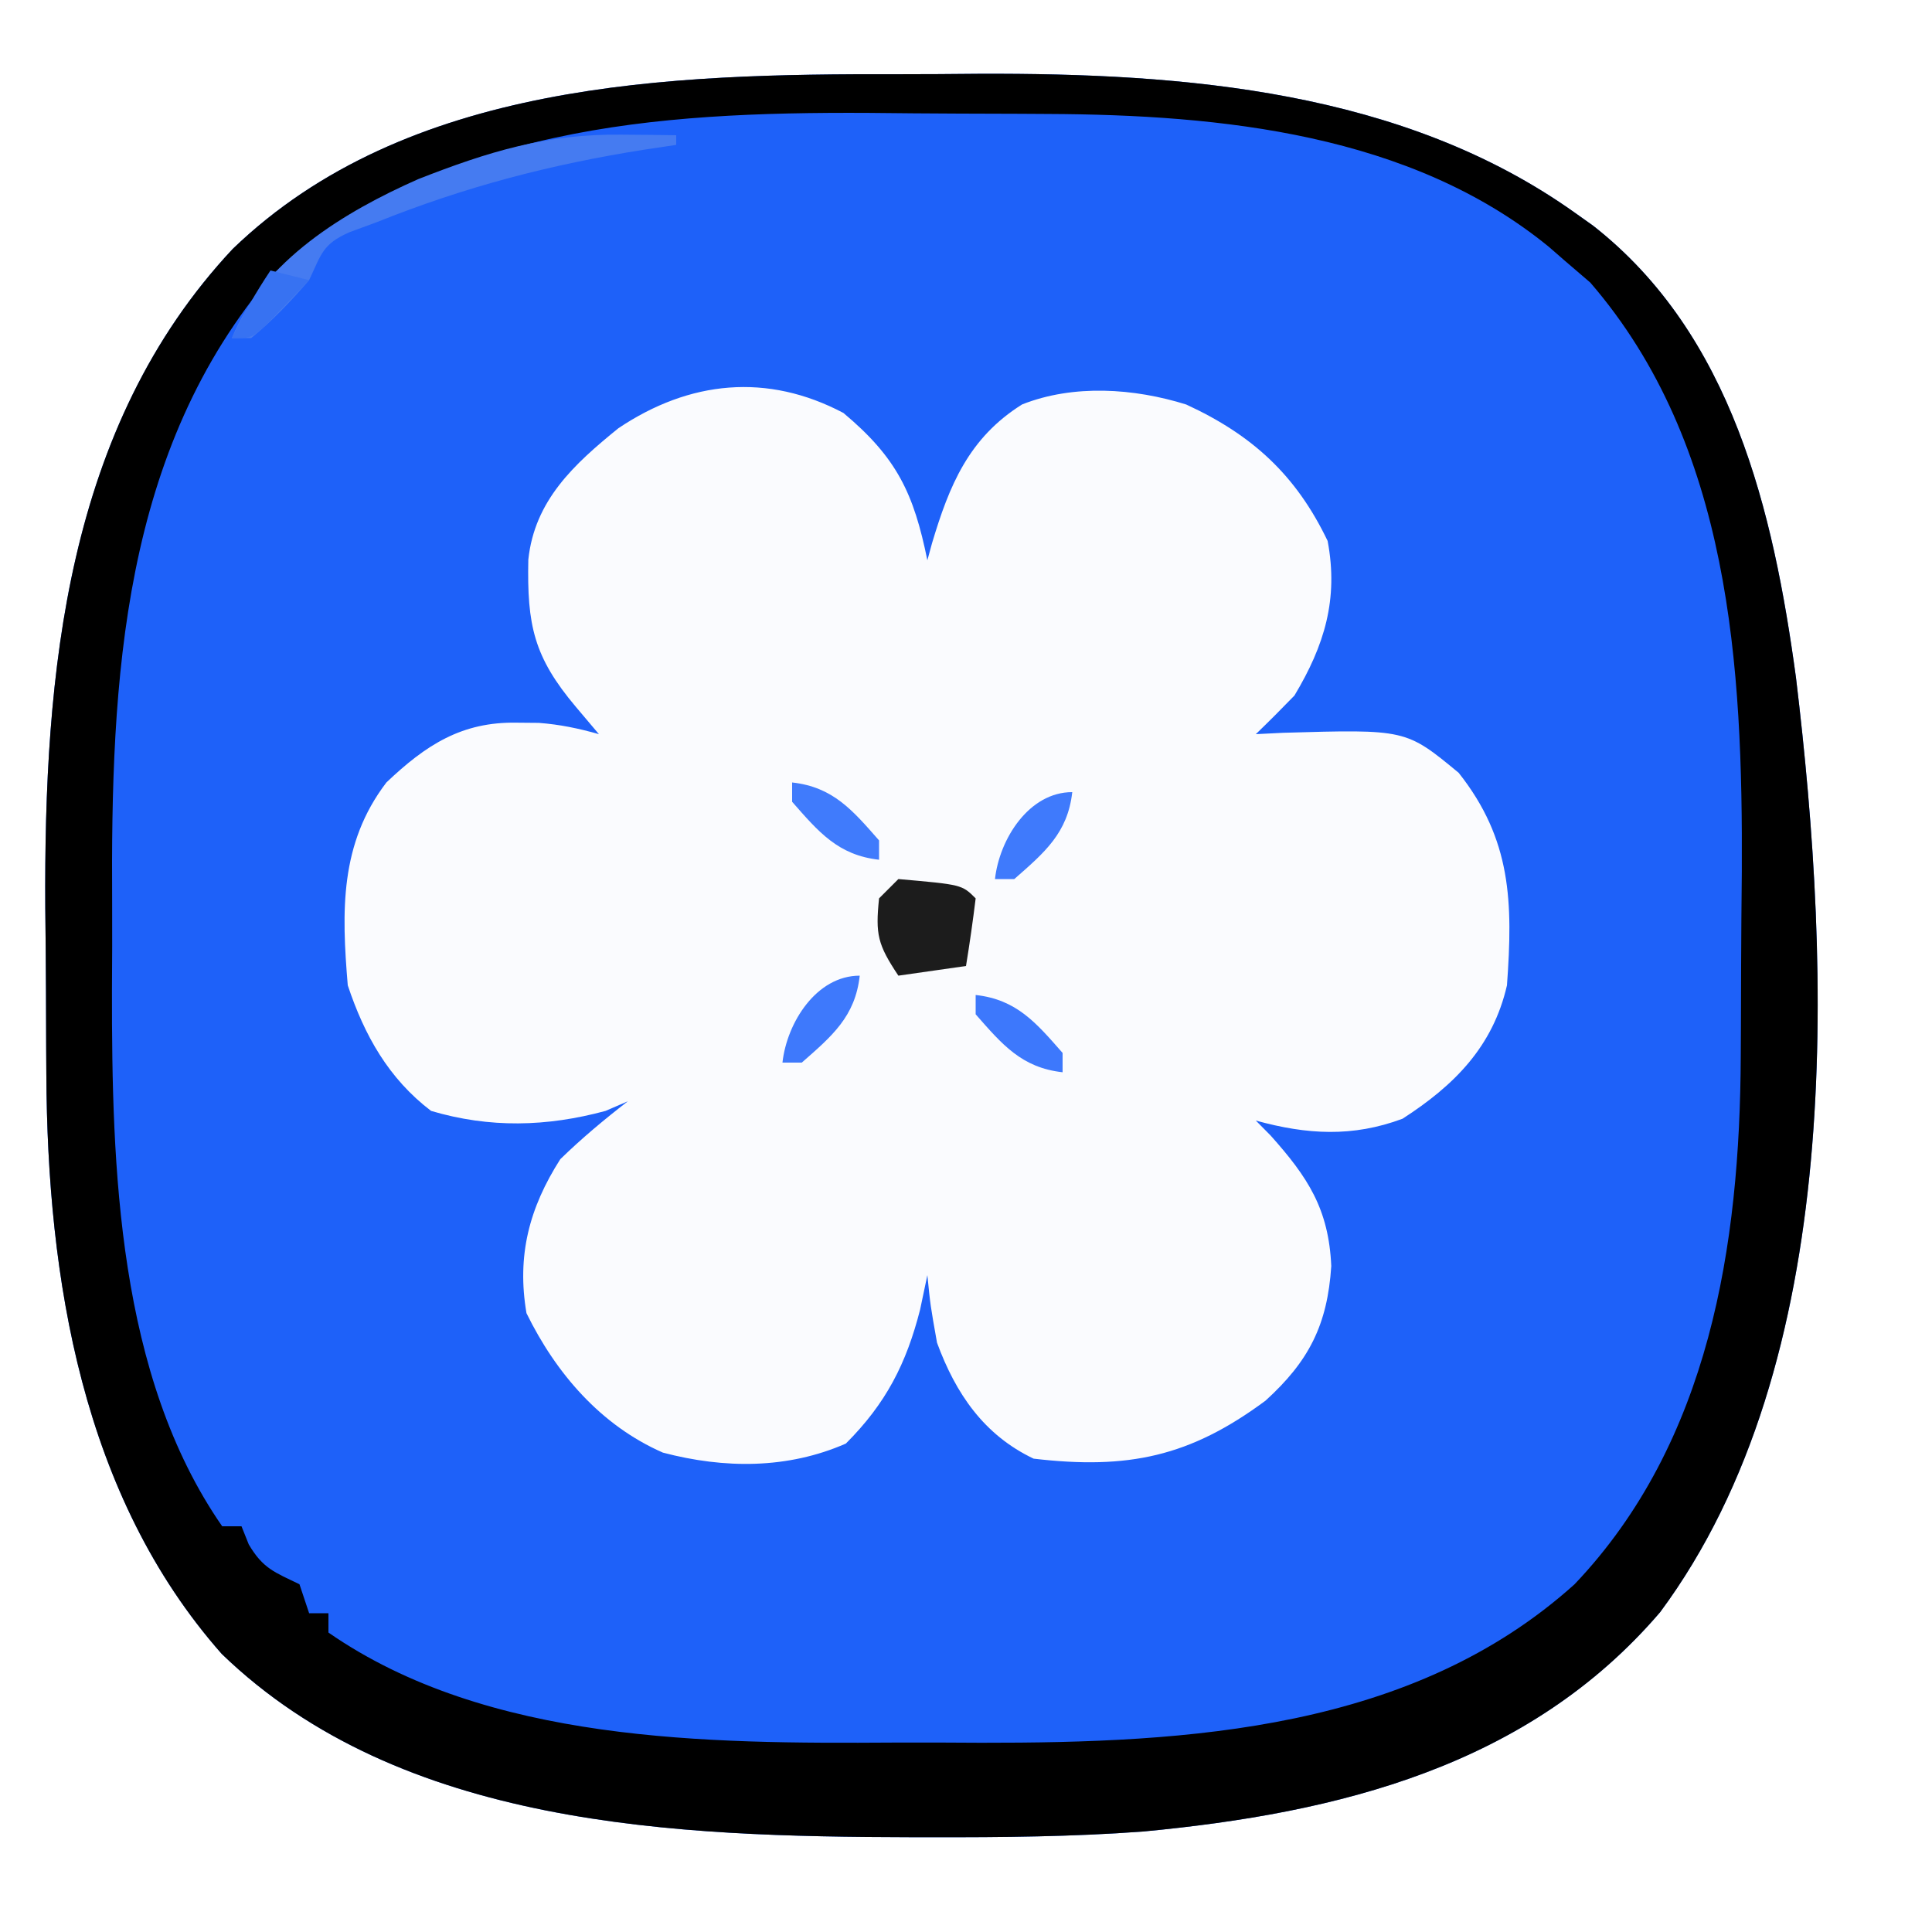
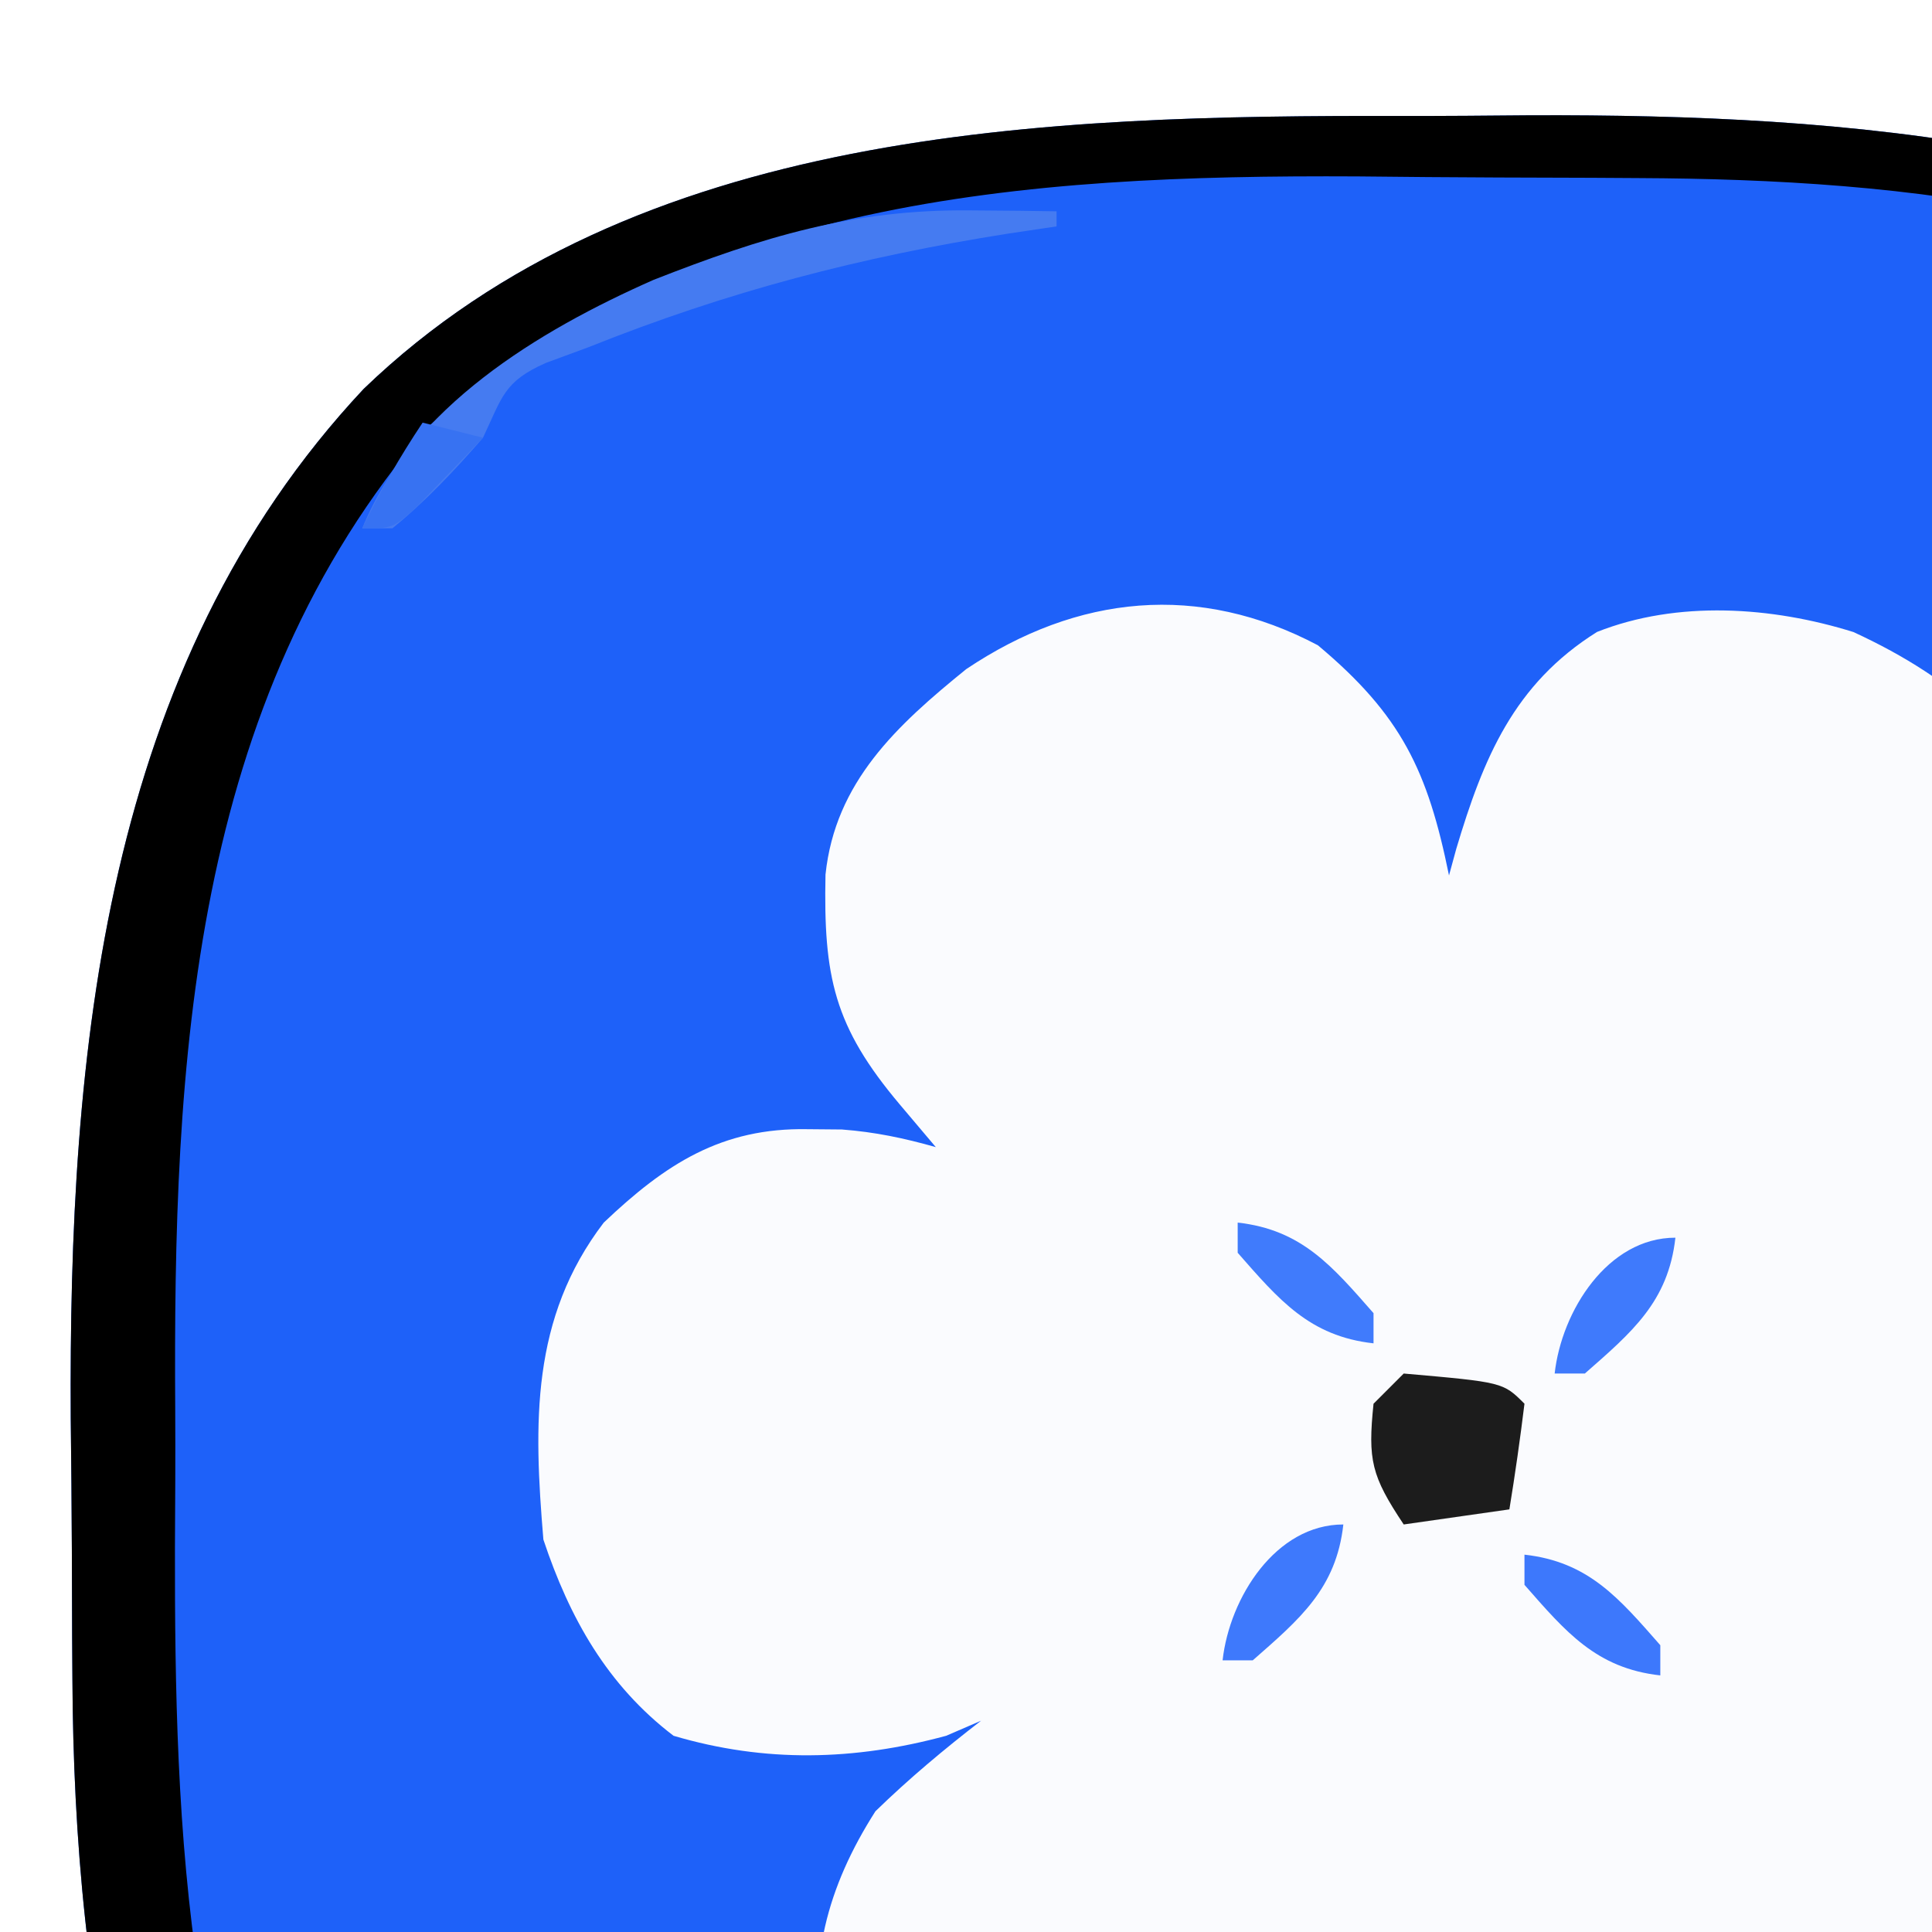
- <svg xmlns="http://www.w3.org/2000/svg" version="1.1" width="200" height="200">
+ <svg xmlns="http://www.w3.org/2000/svg" version="1.1" width="128" height="128" fill="none" viewBox="0 0 128 128">
  <path d="M0 0 C2.826 0.003 5.65 -0.02 8.476 -0.046 C29.668 -0.12 52.29 1.655 70.093 14.316 C71.042 14.99 71.042 14.99 72.011 15.679 C86.407 26.961 90.665 45.22 93.009 62.444 C96.686 92.895 98.117 133.347 78.956 159.198 C65.297 175.169 45.635 180.006 25.44 181.913 C18.143 182.457 10.845 182.515 3.53 182.503 C2.828 182.503 2.125 182.502 1.401 182.501 C-22.896 182.445 -51.368 181.492 -69.95 163.531 C-84.401 147.176 -88.005 124.666 -88.11 103.515 C-88.116 102.598 -88.122 101.682 -88.128 100.738 C-88.137 98.804 -88.144 96.87 -88.147 94.937 C-88.157 92.049 -88.188 89.162 -88.22 86.275 C-88.359 62.025 -86.087 36.517 -68.817 18.085 C-50.793 0.713 -23.584 -0.055 0 0 Z " fill="#1E61F9" transform="translate(92.90723,7.684326)" />
  <path d="M0 0 C5.538 4.636 7.279 8.323 8.688 15.25 C8.925 14.38 8.925 14.38 9.168 13.492 C10.956 7.505 12.97 2.578 18.496 -0.883 C23.828 -2.993 30.088 -2.563 35.484 -0.875 C42.34 2.283 46.864 6.445 50.125 13.25 C51.256 19.28 49.799 24.064 46.688 29.25 C45.376 30.605 44.046 31.942 42.688 33.25 C43.617 33.204 44.546 33.157 45.504 33.109 C58.226 32.738 58.226 32.738 63.688 37.25 C69.168 44.172 69.308 50.656 68.688 59.25 C67.231 65.602 63.234 69.609 57.875 73.062 C52.713 74.986 47.997 74.713 42.688 73.25 C43.193 73.76 43.698 74.271 44.219 74.797 C48.089 79.128 50.237 82.409 50.5 88.312 C50.105 94.4 48.182 98.171 43.688 102.25 C35.872 108.039 29.49 109.399 19.688 108.25 C14.551 105.809 11.623 101.519 9.688 96.25 C9 92.375 9 92.375 8.688 89.25 C8.44 90.426 8.193 91.601 7.938 92.812 C6.508 98.42 4.409 102.528 0.25 106.688 C-5.784 109.334 -12.323 109.3 -18.688 107.625 C-25.123 104.809 -29.766 99.408 -32.812 93.188 C-33.825 87.237 -32.531 82.293 -29.312 77.25 C-27.095 75.092 -24.76 73.141 -22.312 71.25 C-23.457 71.745 -23.457 71.745 -24.625 72.25 C-30.71 73.9 -36.622 74.047 -42.688 72.25 C-47.08 68.903 -49.58 64.447 -51.312 59.25 C-51.954 51.563 -52.15 44.59 -47.312 38.25 C-43.231 34.372 -39.512 31.955 -33.812 32.062 C-33.06 32.069 -32.307 32.075 -31.531 32.082 C-29.353 32.247 -27.41 32.654 -25.312 33.25 C-26.096 32.322 -26.88 31.394 -27.688 30.438 C-32.071 25.246 -32.759 21.95 -32.621 15.191 C-31.977 9.055 -27.882 5.296 -23.293 1.578 C-15.916 -3.369 -7.876 -4.161 0 0 Z " fill="#FAFBFE" transform="translate(87.3125,42.75)" />
  <path d="M0 0 C2.826 0.003 5.65 -0.02 8.476 -0.046 C29.668 -0.12 52.29 1.655 70.093 14.316 C71.042 14.99 71.042 14.99 72.011 15.679 C86.407 26.961 90.665 45.22 93.009 62.444 C96.686 92.895 98.117 133.347 78.956 159.198 C65.297 175.169 45.635 180.006 25.44 181.913 C18.143 182.457 10.845 182.515 3.53 182.503 C2.828 182.503 2.125 182.502 1.401 182.501 C-22.896 182.445 -51.368 181.492 -69.95 163.531 C-84.401 147.176 -88.005 124.666 -88.11 103.515 C-88.116 102.598 -88.122 101.682 -88.128 100.738 C-88.137 98.804 -88.144 96.87 -88.147 94.937 C-88.157 92.049 -88.188 89.162 -88.22 86.275 C-88.359 62.025 -86.087 36.517 -68.817 18.085 C-50.793 0.713 -23.584 -0.055 0 0 Z M-64.595 20.628 C-80.313 38.896 -81.444 62.736 -81.298 85.786 C-81.282 88.813 -81.298 91.839 -81.317 94.866 C-81.338 113.128 -80.737 134.704 -69.907 150.316 C-69.247 150.316 -68.587 150.316 -67.907 150.316 C-67.536 151.244 -67.536 151.244 -67.157 152.191 C-65.68 154.703 -64.468 155.077 -61.907 156.316 C-61.577 157.306 -61.247 158.296 -60.907 159.316 C-60.247 159.316 -59.587 159.316 -58.907 159.316 C-58.907 159.976 -58.907 160.636 -58.907 161.316 C-42.443 172.737 -19.622 172.828 -0.437 172.707 C2.59 172.691 5.616 172.707 8.644 172.726 C30.15 172.749 53.336 171.41 70.093 156.316 C84.083 141.608 87.209 121.234 87.296 101.667 C87.302 100.656 87.307 99.644 87.313 98.602 C87.323 96.466 87.329 94.33 87.333 92.193 C87.343 88.985 87.374 85.778 87.405 82.57 C87.514 61.36 86.248 38.39 71.718 21.566 C70.852 20.823 69.985 20.081 69.093 19.316 C68.542 18.836 67.992 18.357 67.425 17.863 C53.089 6.157 33.476 4.195 15.601 4.113 C14.615 4.107 13.63 4.101 12.614 4.095 C10.535 4.086 8.456 4.079 6.377 4.075 C3.261 4.066 0.146 4.035 -2.97 4.003 C-25.257 3.885 -47.003 5.491 -64.595 20.628 Z " fill="#000000" transform="translate(92.90723,7.684326)" />
  <path d="M0 0 C1.603 0.014 1.603 0.014 3.238 0.027 C4.047 0.039 4.855 0.051 5.688 0.062 C5.688 0.393 5.688 0.723 5.688 1.062 C4.623 1.221 3.558 1.38 2.461 1.543 C-7.306 3.082 -16.105 5.372 -25.312 9.062 C-26.247 9.407 -27.182 9.751 -28.145 10.105 C-30.926 11.334 -31.033 12.353 -32.312 15.062 C-34.172 17.212 -36.108 19.265 -38.312 21.062 C-38.972 21.062 -39.633 21.062 -40.312 21.062 C-37.037 13.022 -28.643 7.976 -21.016 4.605 C-13.809 1.777 -7.773 -0.085 0 0 Z " fill="#457BF1" transform="translate(64.3125,13.9375)" />
  <path d="M0 0 C6.577 0.577 6.577 0.577 8 2 C7.713 4.339 7.381 6.674 7 9 C4.69 9.33 2.38 9.66 0 10 C-2.149 6.776 -2.383 5.733 -2 2 C-1.34 1.34 -0.68 0.68 0 0 Z " fill="#1C1C1C" transform="translate(93,91)" />
  <path d="M0 0 C4.248 0.472 6.268 2.889 9 6 C9 6.66 9 7.32 9 8 C4.752 7.528 2.732 5.111 0 2 C0 1.34 0 0.68 0 0 Z " fill="#3D78FC" transform="translate(101,103)" />
  <path d="M0 0 C-0.472 4.248 -2.889 6.268 -6 9 C-6.66 9 -7.32 9 -8 9 C-7.539 4.853 -4.484 0 0 0 Z " fill="#3E79FC" transform="translate(89,101)" />
  <path d="M0 0 C-0.472 4.248 -2.889 6.268 -6 9 C-6.66 9 -7.32 9 -8 9 C-7.539 4.853 -4.484 0 0 0 Z " fill="#3F7AFC" transform="translate(111,82)" />
  <path d="M0 0 C4.248 0.472 6.268 2.889 9 6 C9 6.66 9 7.32 9 8 C4.752 7.528 2.732 5.111 0 2 C0 1.34 0 0.68 0 0 Z " fill="#407BFC" transform="translate(82,81)" />
  <path d="M0 0 C1.32 0.33 2.64 0.66 4 1 C3.048 2.006 2.088 3.005 1.125 4 C0.591 4.557 0.058 5.114 -0.492 5.688 C-2 7 -2 7 -4 7 C-2.796 4.506 -1.546 2.319 0 0 Z " fill="#3772F2" transform="translate(28,28)" />
</svg>
